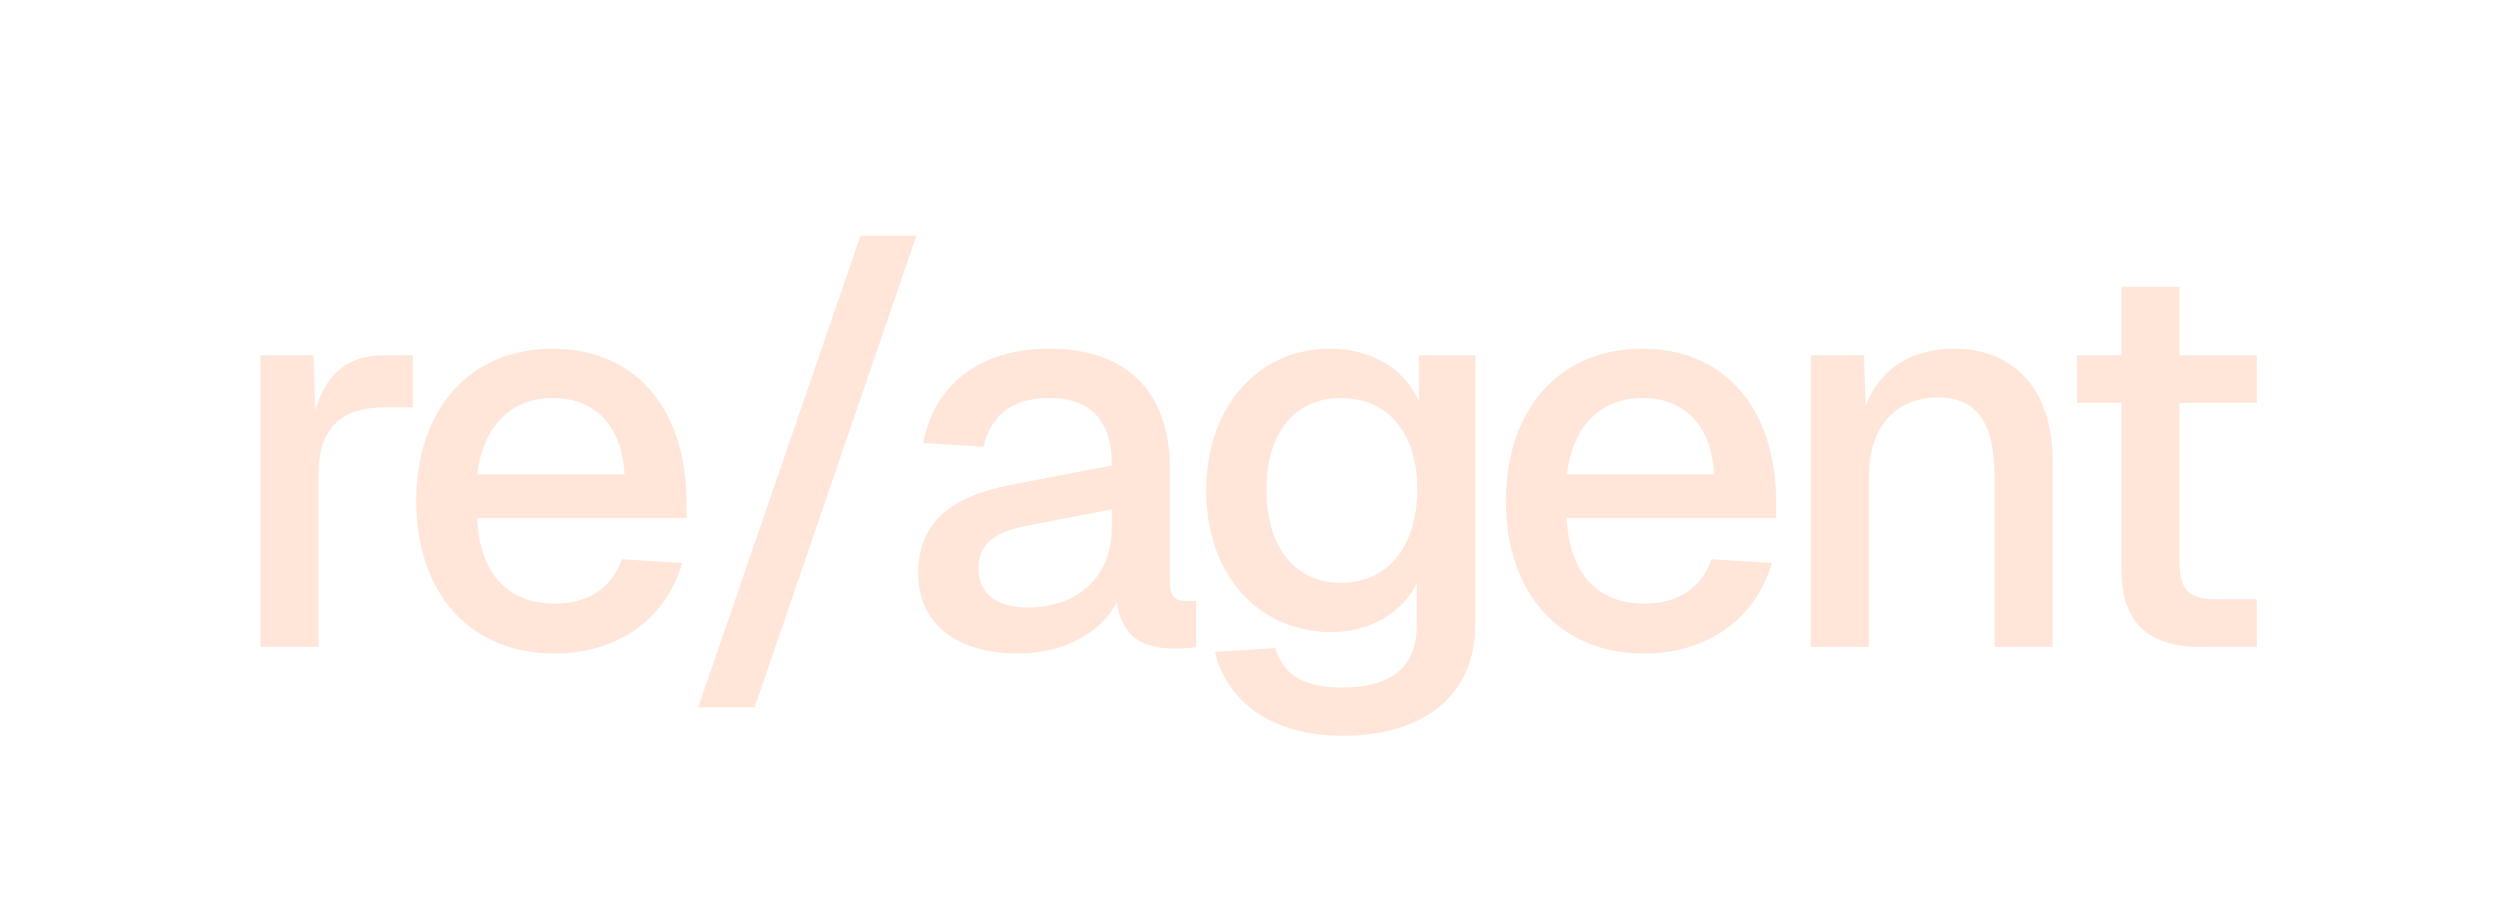
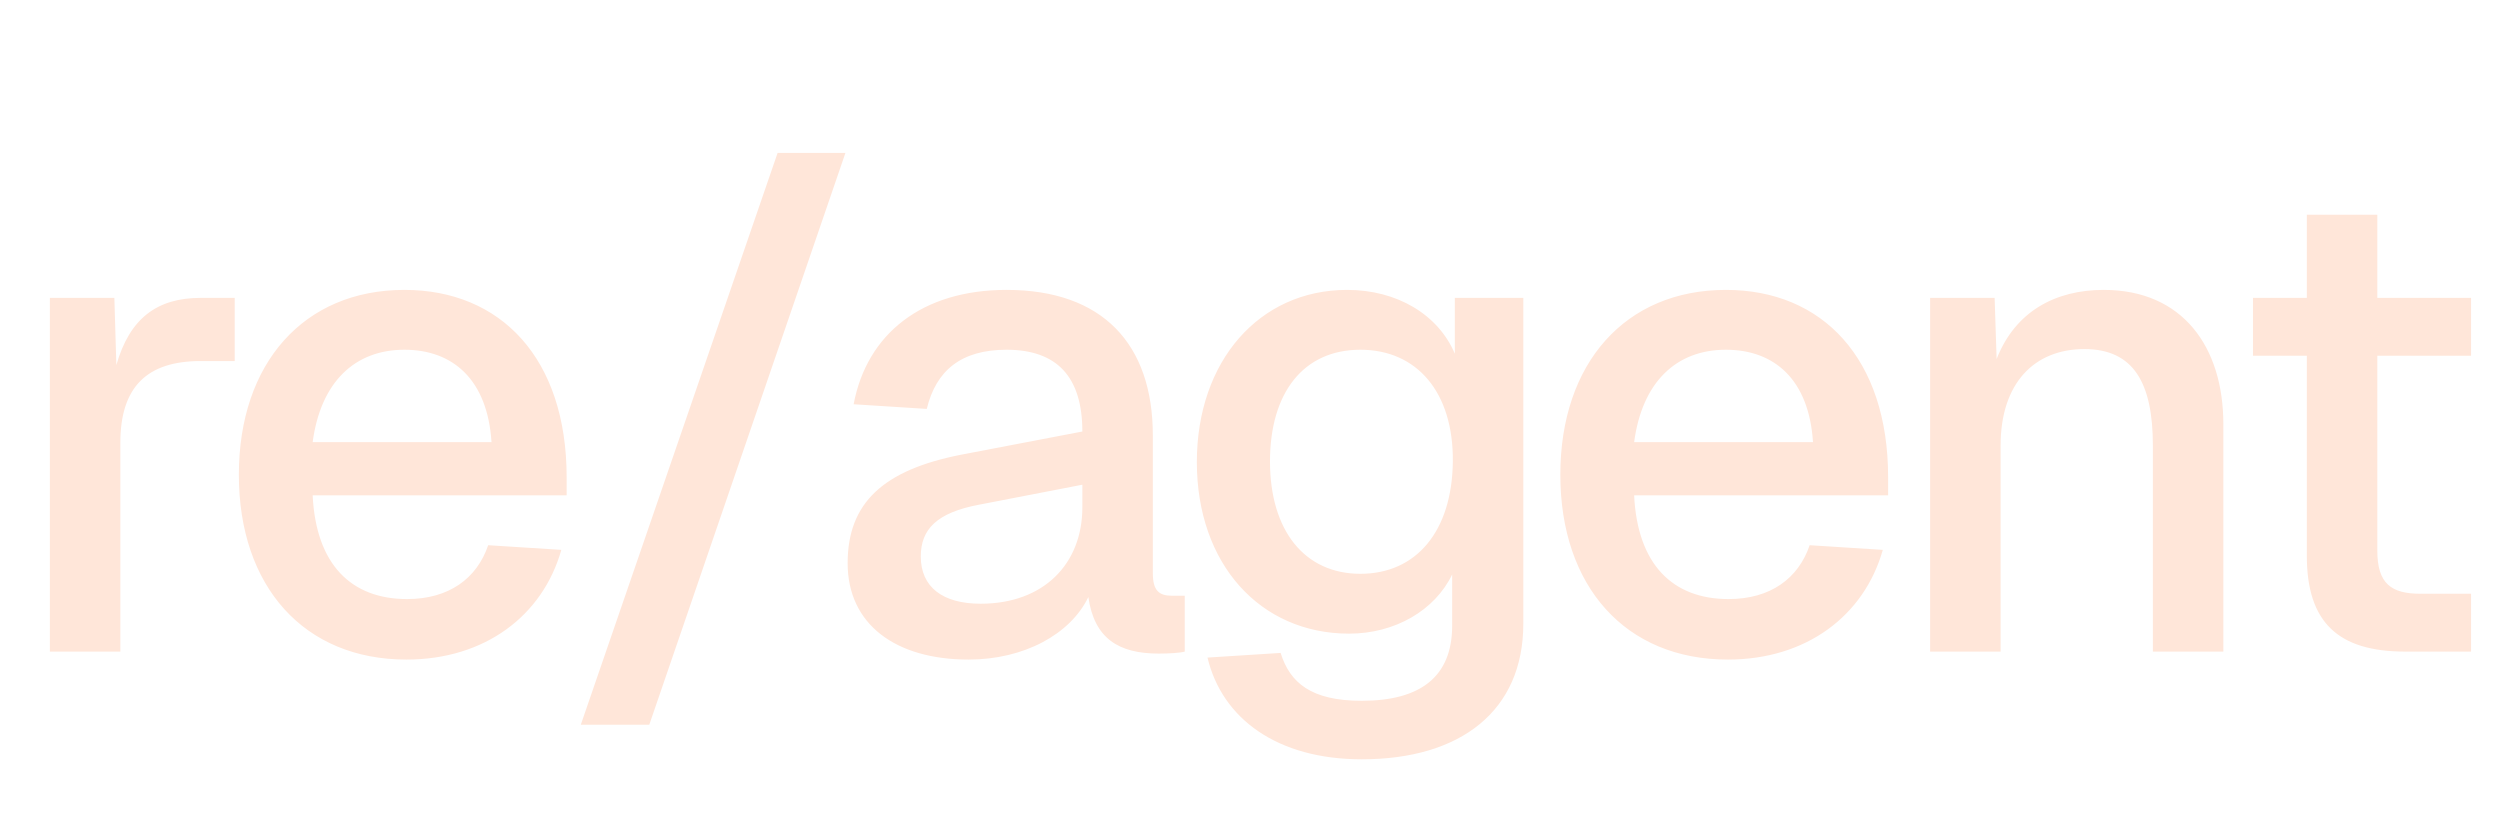
- <svg xmlns="http://www.w3.org/2000/svg" width="228" height="82" viewBox="0 0 228 82" fill="none">
-   <path d="M23.75 59V32.4H28.6L28.75 37.45C29.75 33.95 31.8 32.4 35.1 32.4H37.65V37.15H35.1C31.05 37.15 29.05 39.1 29.05 43.3V59H23.75ZM50.562 59.6C42.862 59.6 37.962 54.1 37.962 45.7C37.962 37.3 42.862 31.8 50.412 31.8C57.662 31.8 62.612 36.95 62.612 45.9V47.25H43.512C43.762 52.45 46.412 55.05 50.612 55.05C53.762 55.05 55.862 53.5 56.712 51L62.212 51.35C60.812 56.3 56.462 59.6 50.562 59.6ZM56.962 43.25C56.662 38.55 54.062 36.3 50.412 36.3C46.662 36.3 44.112 38.75 43.512 43.25H56.962ZM63.676 64.5L78.476 21.5H83.576L68.826 64.5H63.676ZM92.843 59.6C87.343 59.6 83.743 56.95 83.743 52.35C83.743 47.8 86.443 45.35 92.243 44.2L101.393 42.45C101.393 38.35 99.493 36.3 95.693 36.3C92.293 36.3 90.393 37.85 89.693 40.75L84.193 40.4C85.193 35.1 89.343 31.8 95.693 31.8C102.893 31.8 106.693 35.85 106.693 42.75V53.1C106.693 54.4 107.143 54.8 108.143 54.8H109.093V59C108.743 59.1 107.893 59.15 107.143 59.15C104.093 59.15 102.293 58 101.843 54.9C100.493 57.7 96.993 59.6 92.843 59.6ZM93.743 55.4C98.493 55.4 101.393 52.4 101.393 48.15V46.45L93.643 47.95C90.443 48.55 89.243 49.8 89.243 51.85C89.243 54.15 90.893 55.4 93.743 55.4ZM122.403 67.1C116.053 67.1 111.903 64.05 110.803 59.45L116.303 59.1C117.003 61.35 118.603 62.7 122.403 62.7C126.803 62.7 129.203 60.9 129.203 57.05V53.2C127.903 55.9 124.903 57.65 121.453 57.65C114.753 57.65 110.003 52.4 110.003 44.75C110.003 37.15 114.703 31.8 121.303 31.8C125.053 31.8 128.153 33.65 129.403 36.6V32.4H134.553V56.9C134.553 63.45 129.853 67.1 122.403 67.1ZM122.303 53.15C126.503 53.15 129.203 49.95 129.253 44.7C129.303 39.5 126.553 36.3 122.303 36.3C118.003 36.3 115.503 39.55 115.503 44.7C115.503 49.9 118.103 53.15 122.303 53.15ZM149.937 59.6C142.237 59.6 137.337 54.1 137.337 45.7C137.337 37.3 142.237 31.8 149.787 31.8C157.037 31.8 161.987 36.95 161.987 45.9V47.25H142.887C143.137 52.45 145.787 55.05 149.987 55.05C153.137 55.05 155.237 53.5 156.087 51L161.587 51.35C160.187 56.3 155.837 59.6 149.937 59.6ZM156.337 43.25C156.037 38.55 153.437 36.3 149.787 36.3C146.037 36.3 143.487 38.75 142.887 43.25H156.337ZM165.146 59V32.4H169.996L170.146 37C171.546 33.4 174.596 31.8 178.196 31.8C184.146 31.8 187.196 36.1 187.196 41.9V59H181.896V43.5C181.896 38.8 180.446 36.25 176.746 36.25C172.996 36.25 170.446 38.8 170.446 43.5V59H165.146ZM200.874 59C195.824 59 193.474 56.8 193.474 51.8V36.75H189.424V32.4H193.474V26.15H198.774V32.4H205.824V36.75H198.774V51.4C198.774 53.9 199.824 54.65 202.024 54.65H205.824V59H200.874Z" fill="url(#paint0_linear_5_2)" />
+ <svg xmlns="http://www.w3.org/2000/svg" width="188" height="62" viewBox="0 0 188 62" fill="none">
+   <path d="M3.75 49V22.4H8.6L8.75 27.45C9.75 23.95 11.8 22.4 15.1 22.4H17.65V27.15H15.1C11.05 27.15 9.05 29.1 9.05 33.3V49H3.75ZM30.562 49.6C22.862 49.6 17.962 44.1 17.962 35.7C17.962 27.3 22.862 21.8 30.412 21.8C37.662 21.8 42.612 26.95 42.612 35.9V37.25H23.512C23.762 42.45 26.412 45.05 30.612 45.05C33.762 45.05 35.862 43.5 36.712 41L42.212 41.35C40.812 46.3 36.462 49.6 30.562 49.6ZM36.962 33.25C36.662 28.55 34.062 26.3 30.412 26.3C26.662 26.3 24.112 28.75 23.512 33.25H36.962ZM43.676 54.5L58.476 11.5H63.576L48.826 54.5H43.676ZM72.843 49.6C67.343 49.6 63.743 46.95 63.743 42.35C63.743 37.8 66.443 35.35 72.243 34.2L81.393 32.45C81.393 28.35 79.493 26.3 75.693 26.3C72.293 26.3 70.393 27.85 69.693 30.75L64.193 30.4C65.193 25.1 69.343 21.8 75.693 21.8C82.893 21.8 86.693 25.85 86.693 32.75V43.1C86.693 44.4 87.143 44.8 88.143 44.8H89.093V49C88.743 49.1 87.893 49.15 87.143 49.15C84.093 49.15 82.293 48 81.843 44.9C80.493 47.7 76.993 49.6 72.843 49.6ZM73.743 45.4C78.493 45.4 81.393 42.4 81.393 38.15V36.45L73.643 37.95C70.443 38.55 69.243 39.8 69.243 41.85C69.243 44.15 70.893 45.4 73.743 45.4ZM102.403 57.1C96.053 57.1 91.903 54.05 90.803 49.45L96.303 49.1C97.003 51.35 98.603 52.7 102.403 52.7C106.803 52.7 109.203 50.9 109.203 47.05V43.2C107.903 45.9 104.903 47.65 101.453 47.65C94.753 47.65 90.003 42.4 90.003 34.75C90.003 27.15 94.703 21.8 101.303 21.8C105.053 21.8 108.153 23.65 109.403 26.6V22.4H114.553V46.9C114.553 53.45 109.853 57.1 102.403 57.1ZM102.303 43.15C106.503 43.15 109.203 39.95 109.253 34.7C109.303 29.5 106.553 26.3 102.303 26.3C98.003 26.3 95.503 29.55 95.503 34.7C95.503 39.9 98.103 43.15 102.303 43.15ZM129.937 49.6C122.237 49.6 117.337 44.1 117.337 35.7C117.337 27.3 122.237 21.8 129.787 21.8C137.037 21.8 141.987 26.95 141.987 35.9V37.25H122.887C123.137 42.45 125.787 45.05 129.987 45.05C133.137 45.05 135.237 43.5 136.087 41L141.587 41.35C140.187 46.3 135.837 49.6 129.937 49.6ZM136.337 33.25C136.037 28.55 133.437 26.3 129.787 26.3C126.037 26.3 123.487 28.75 122.887 33.25H136.337ZM145.146 49V22.4H149.996L150.146 27C151.546 23.4 154.596 21.8 158.196 21.8C164.146 21.8 167.196 26.1 167.196 31.9V49H161.896V33.5C161.896 28.8 160.446 26.25 156.746 26.25C152.996 26.25 150.446 28.8 150.446 33.5V49H145.146ZM180.874 49C175.824 49 173.474 46.8 173.474 41.8V26.75H169.424V22.4H173.474V16.15H178.774V22.4H185.824V26.75H178.774V41.4C178.774 43.9 179.824 44.65 182.024 44.65H185.824V49H180.874Z" fill="url(#paint0_linear_5_3)" />
  <defs>
-     <linearGradient id="paint0_linear_5_2" x1="20" y1="41" x2="208" y2="41" gradientUnits="userSpaceOnUse">
+     <linearGradient id="paint0_linear_5_3" x1="0" y1="31" x2="188" y2="31" gradientUnits="userSpaceOnUse">
      <stop stop-color="#FFE6D9" />
      <stop offset="0.567" stop-color="#FFE6D9" />
      <stop offset="1" stop-color="#FFE6D9" />
    </linearGradient>
  </defs>
</svg>
